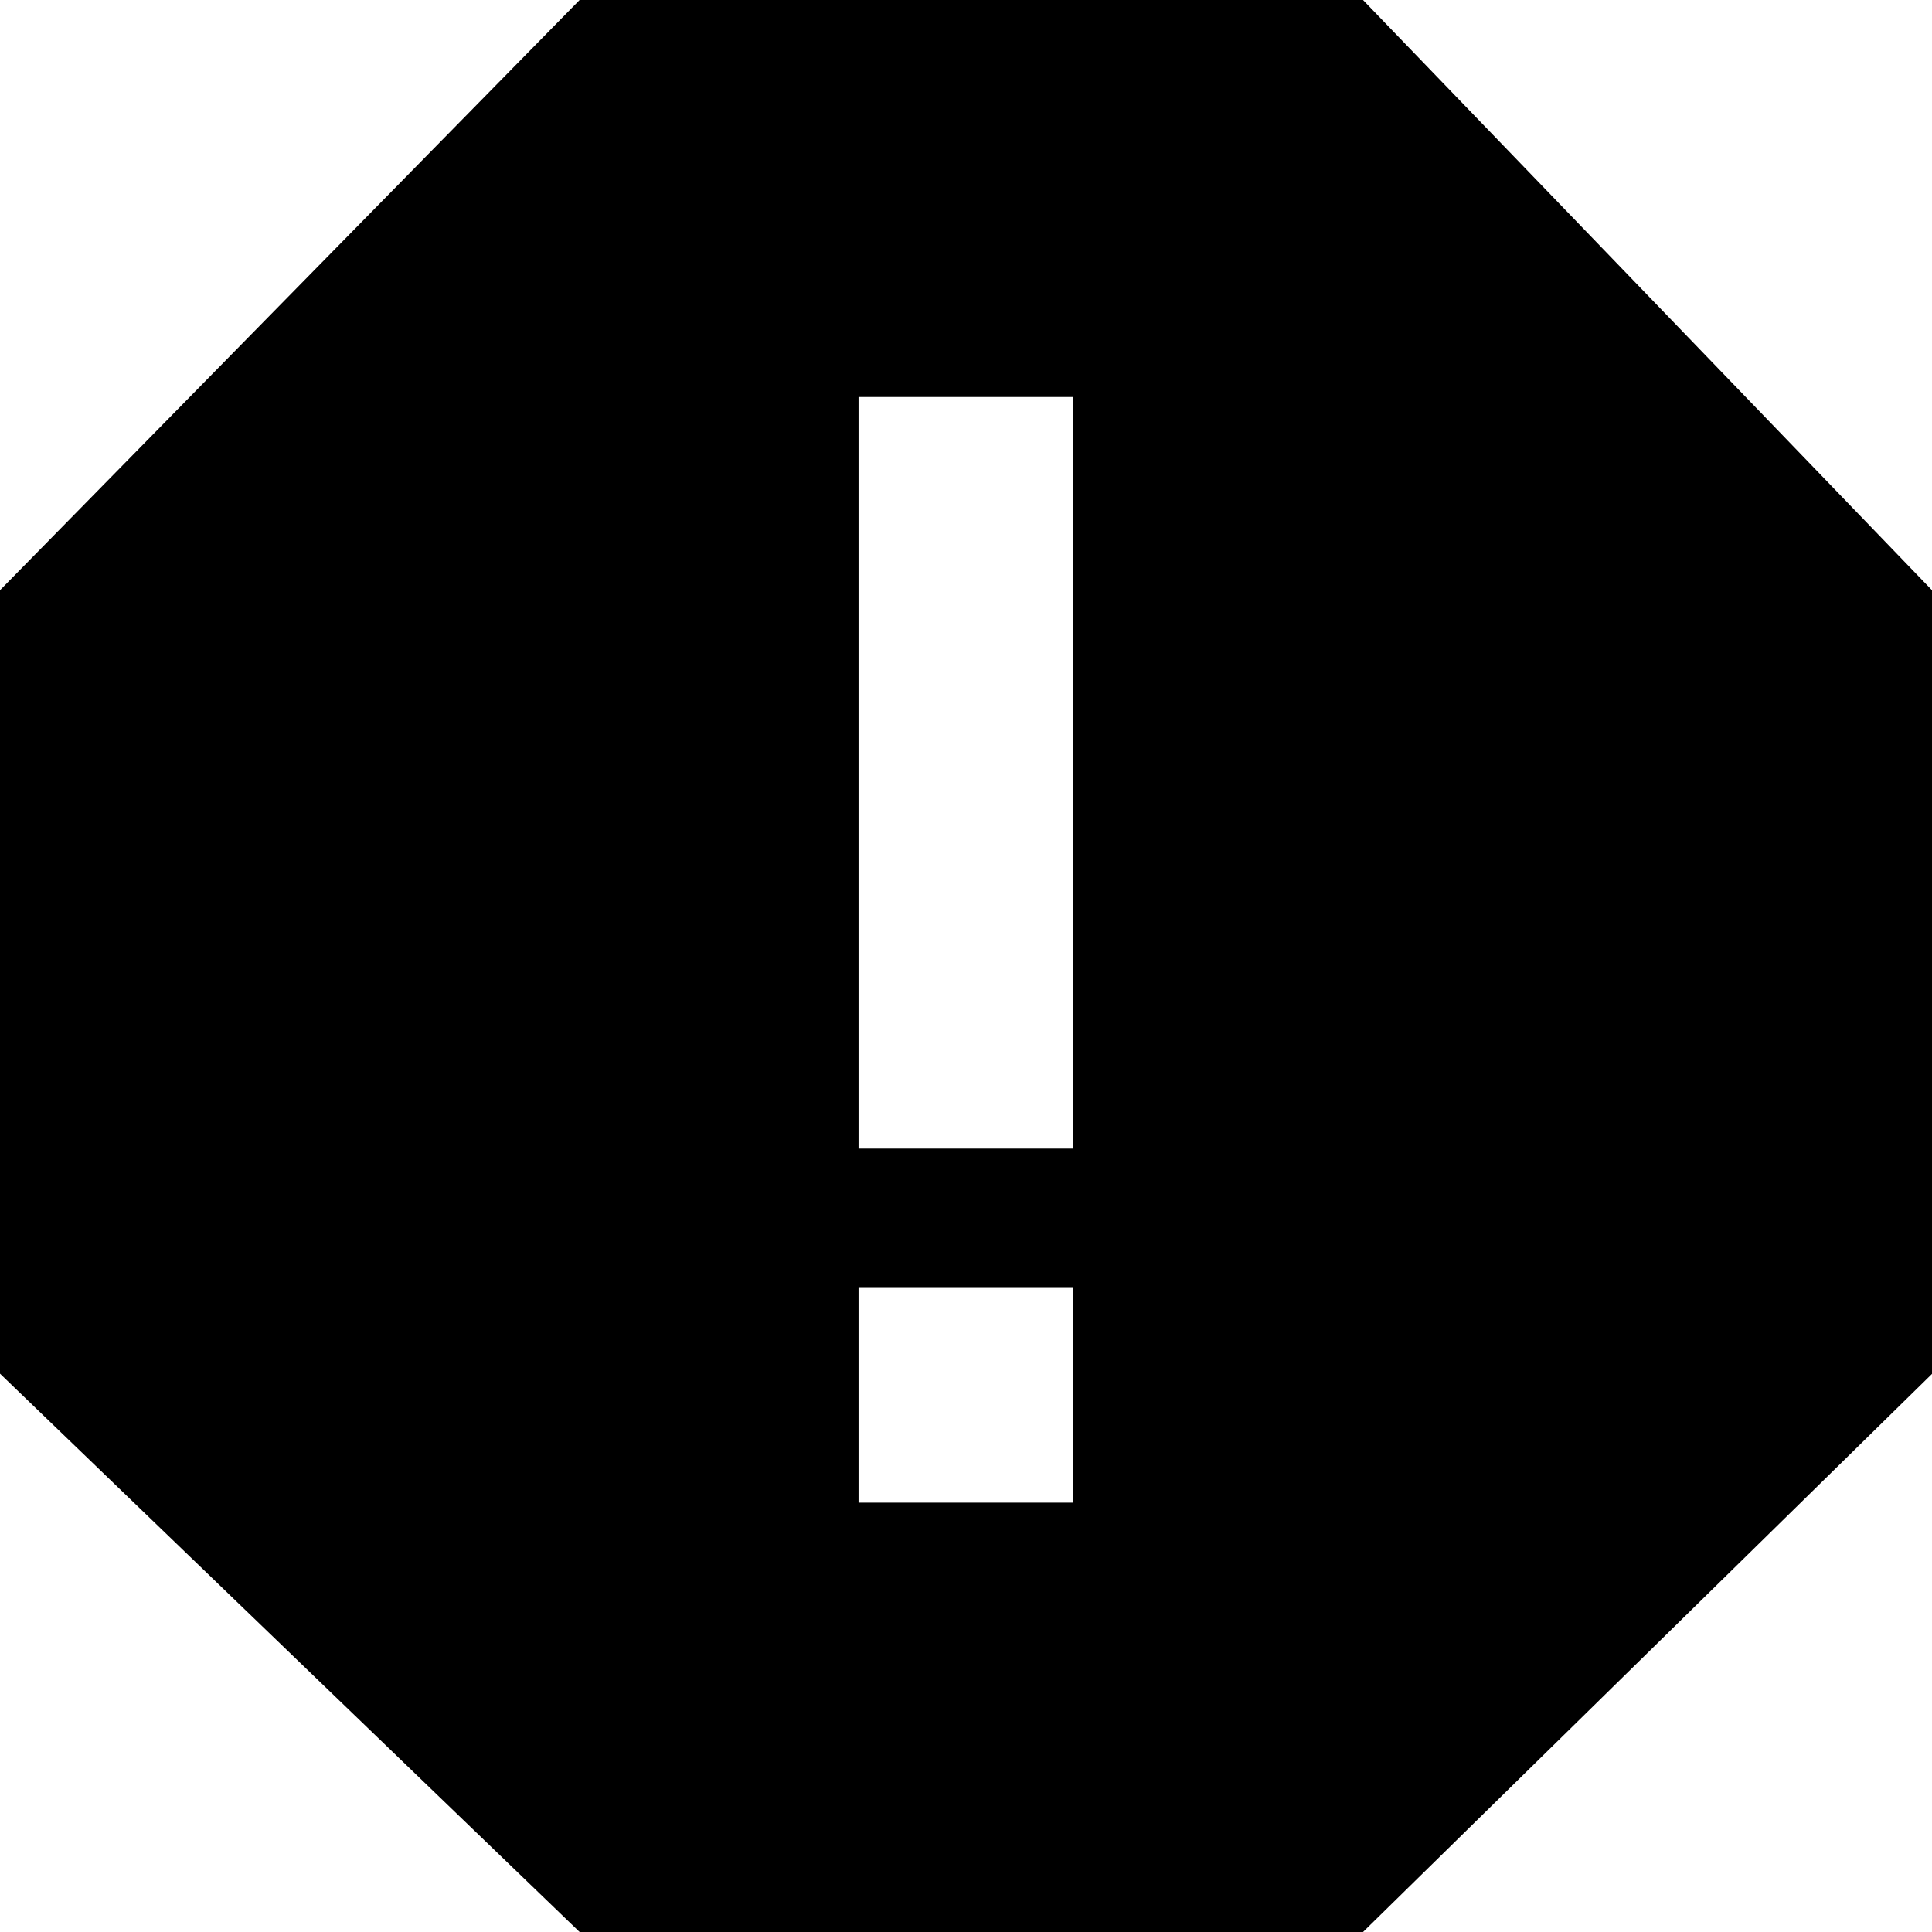
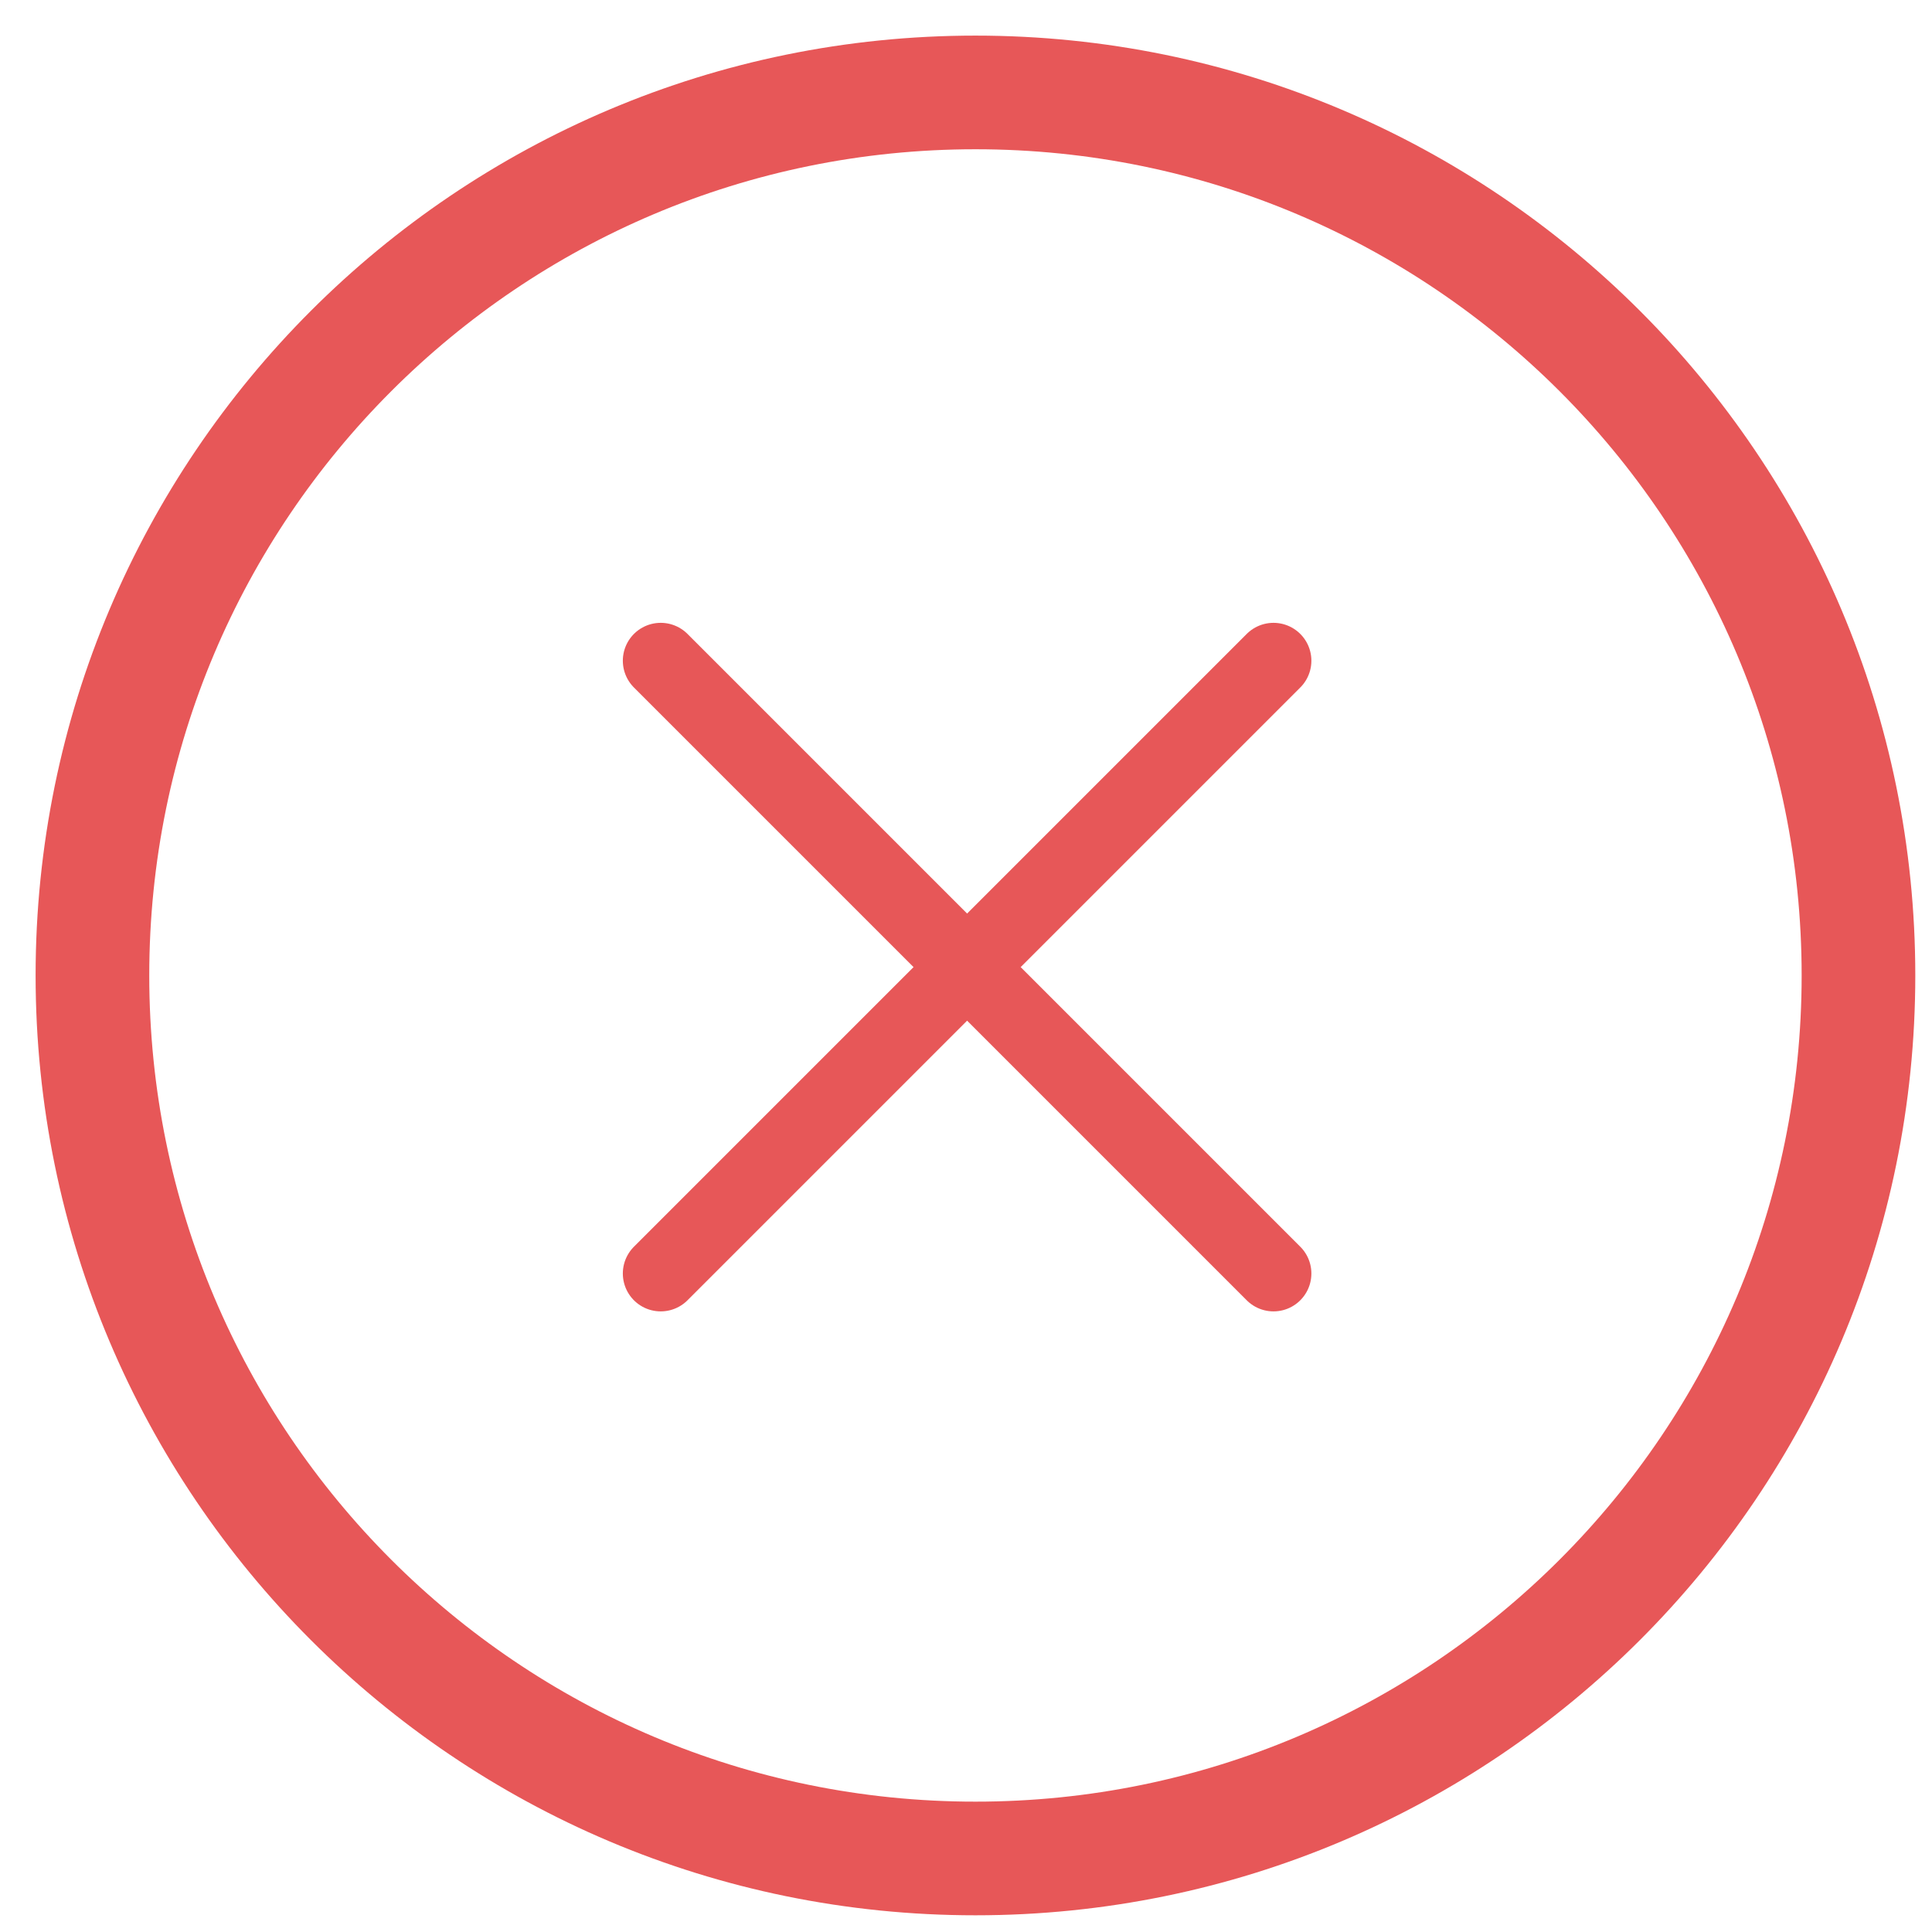
- <svg xmlns="http://www.w3.org/2000/svg" version="1.1" id="icon_error" x="0px" y="0px" enable-background="new 0 0 800 800" xml:space="preserve" width="24" height="24" viewBox="0 0 800 800">
-   <g class="shape">
-     <path fill="#000000" d="M240,0L0,244.4v324.4L240,800h324.4L800,568.9V244.4L564.4,0H240z M444.4,622.2h-88.9v-88.9h88.9V622.2z   M444.4,475.6h-88.9V164.4h88.9V475.6z" />
+ <svg xmlns="http://www.w3.org/2000/svg" width="51px" height="51px" viewBox="0 0 51 51" version="1.1">
+   <defs />
+   <g id="Welcome" stroke="none" stroke-width="1" fill="none" fill-rule="evenodd" stroke-linecap="round" stroke-linejoin="round">
+     <g id="notifications-+-pre-call-+-layout" transform="translate(-1578, -1816)" stroke="#E75758">
+       <g id="poor-connectivity-pop-over-copy-4" transform="translate(1452, 1779)">
+         <g id="Fail-BIG" transform="translate(128, 39)">
+           <g id="Stroke-2976-+-Stroke-2977" transform="translate(15.44118, 15.44118)" stroke-width="2">
+             <path d="M16.176,0 L0,16.176" id="Stroke-2976" />
+             <path d="M16.176,16.176 L0,0" id="Stroke-2977" />
+           </g>
+           <path d="M47.059,23.749 C47.059,36.623 36.621,47.059 23.749,47.059 C10.873,47.059 0.44,36.623 0.44,23.749 C0.44,10.876 10.873,0.44 23.749,0.44 C36.621,0.44 47.059,10.876 47.059,23.749 L47.059,23.749 Z" id="Stroke-2" stroke-width="3" />
+         </g>
+       </g>
+     </g>
  </g>
</svg>
